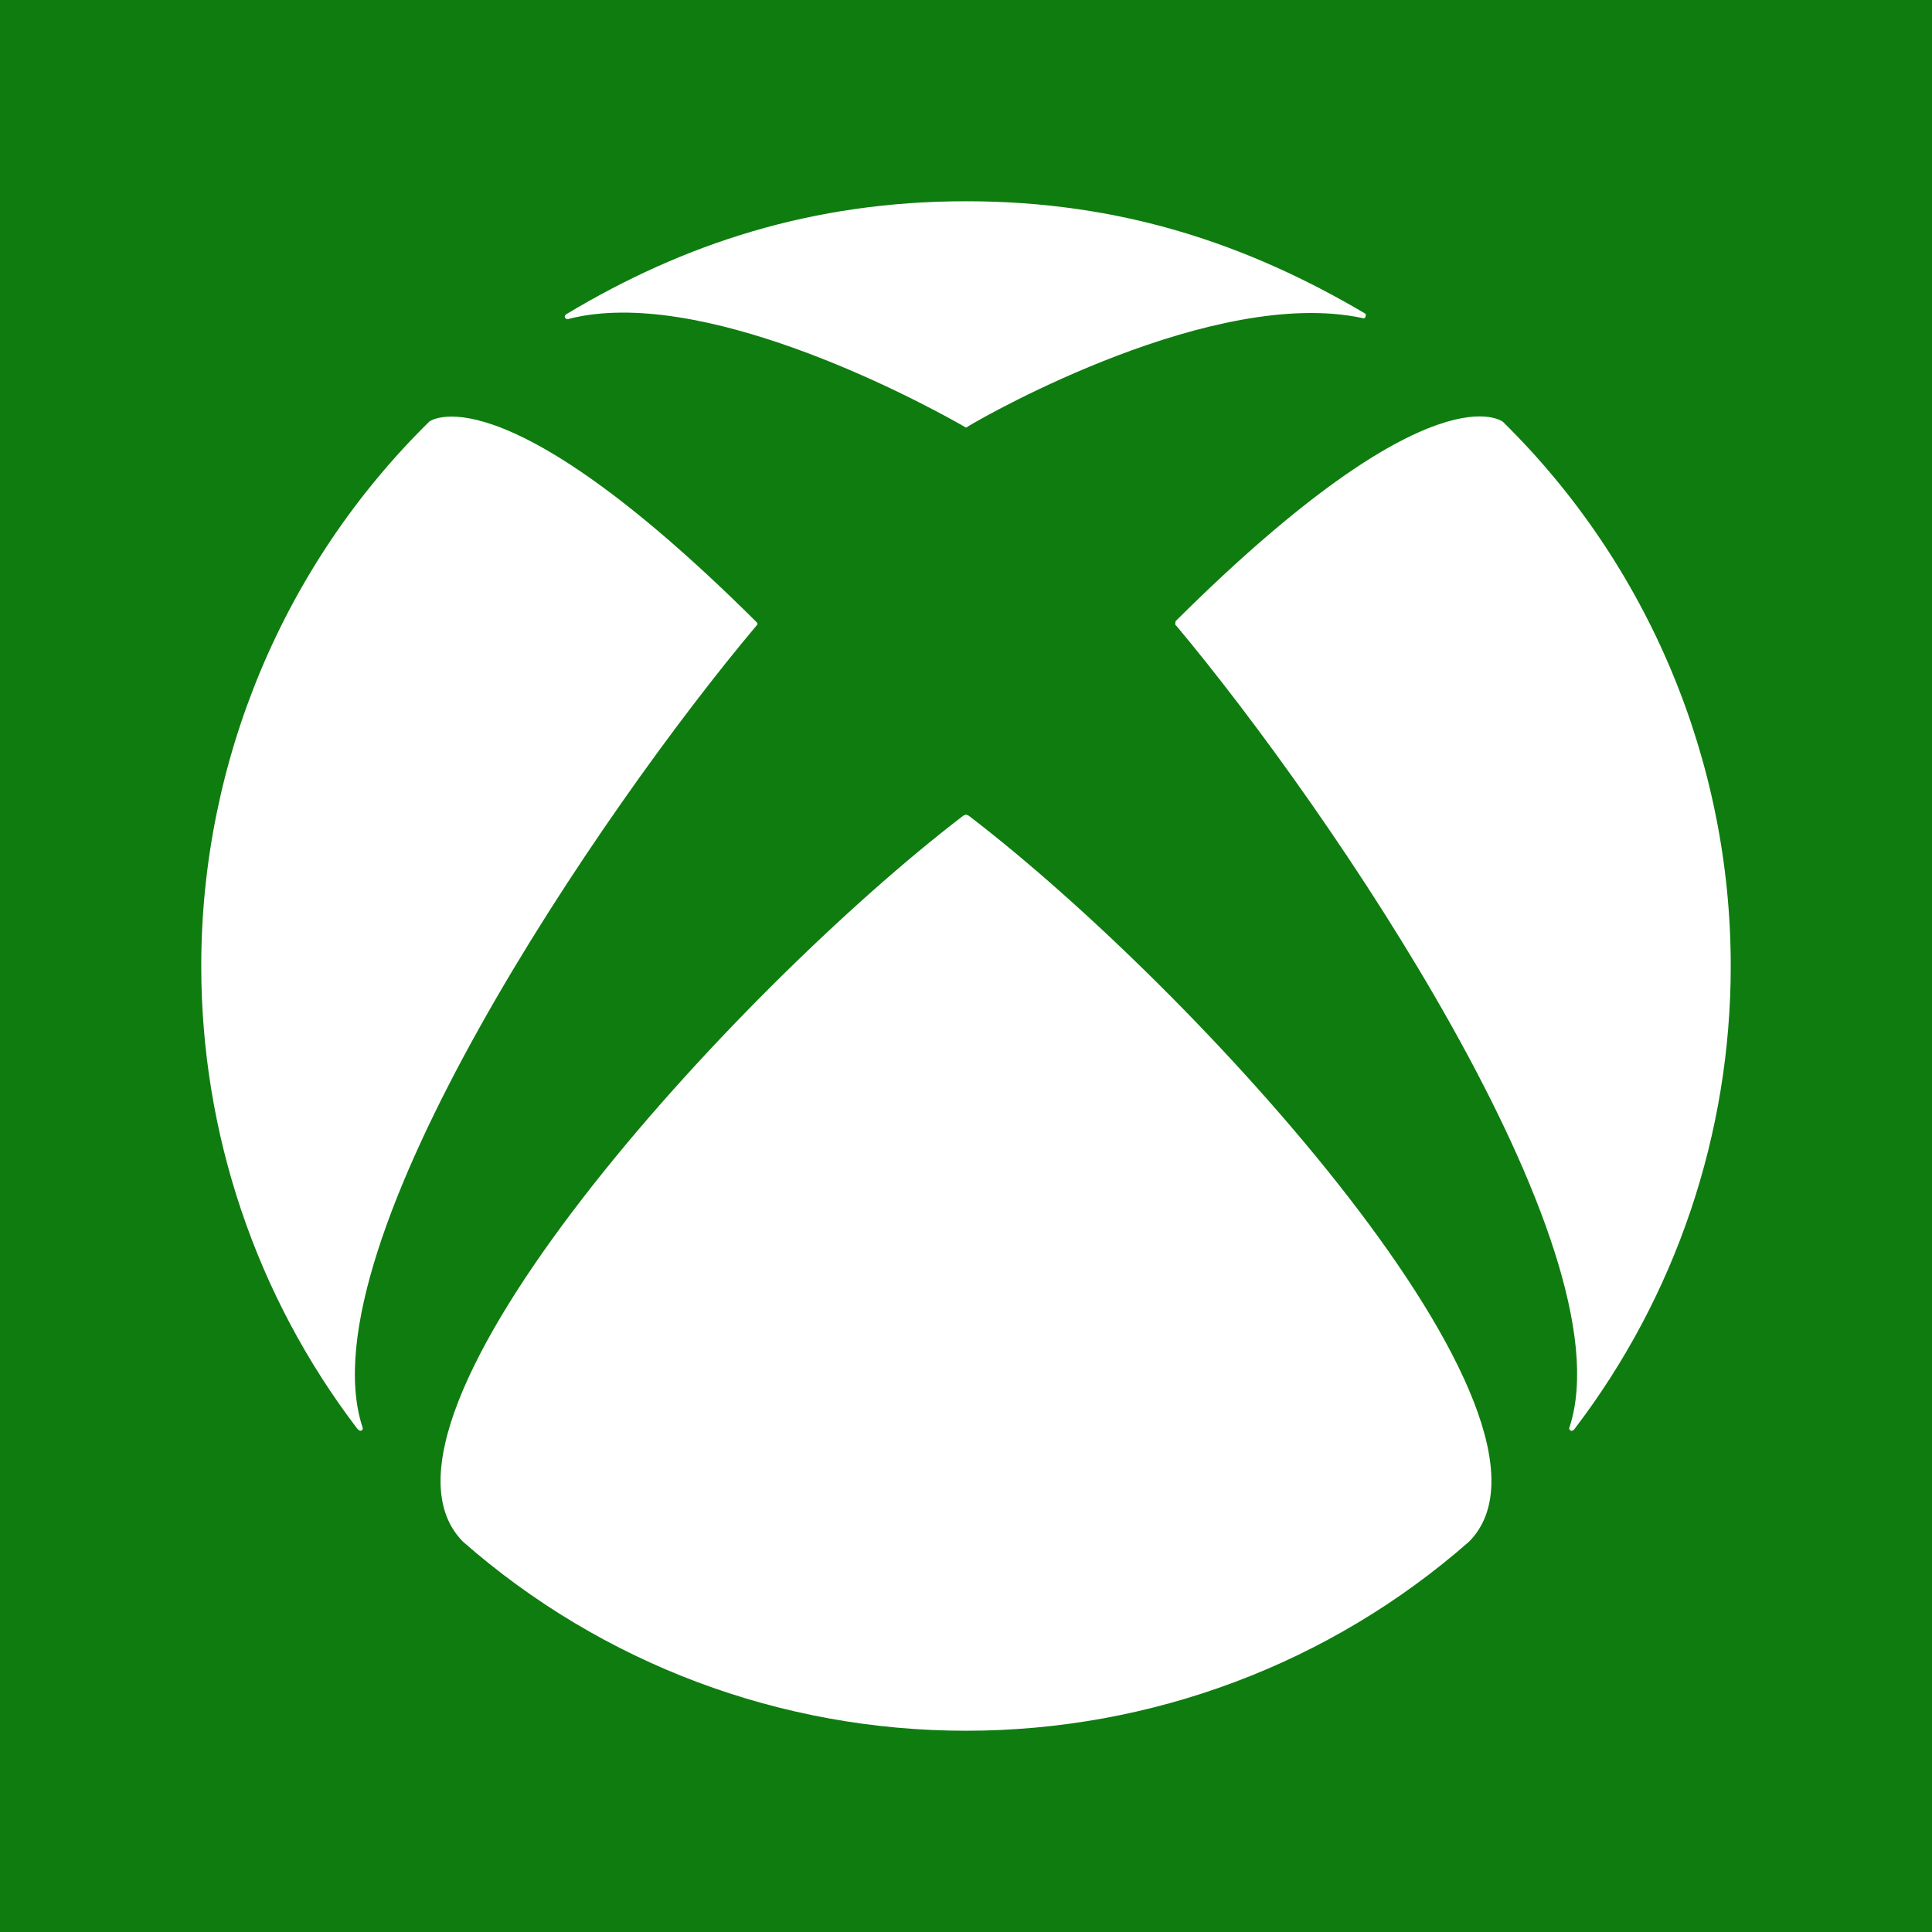
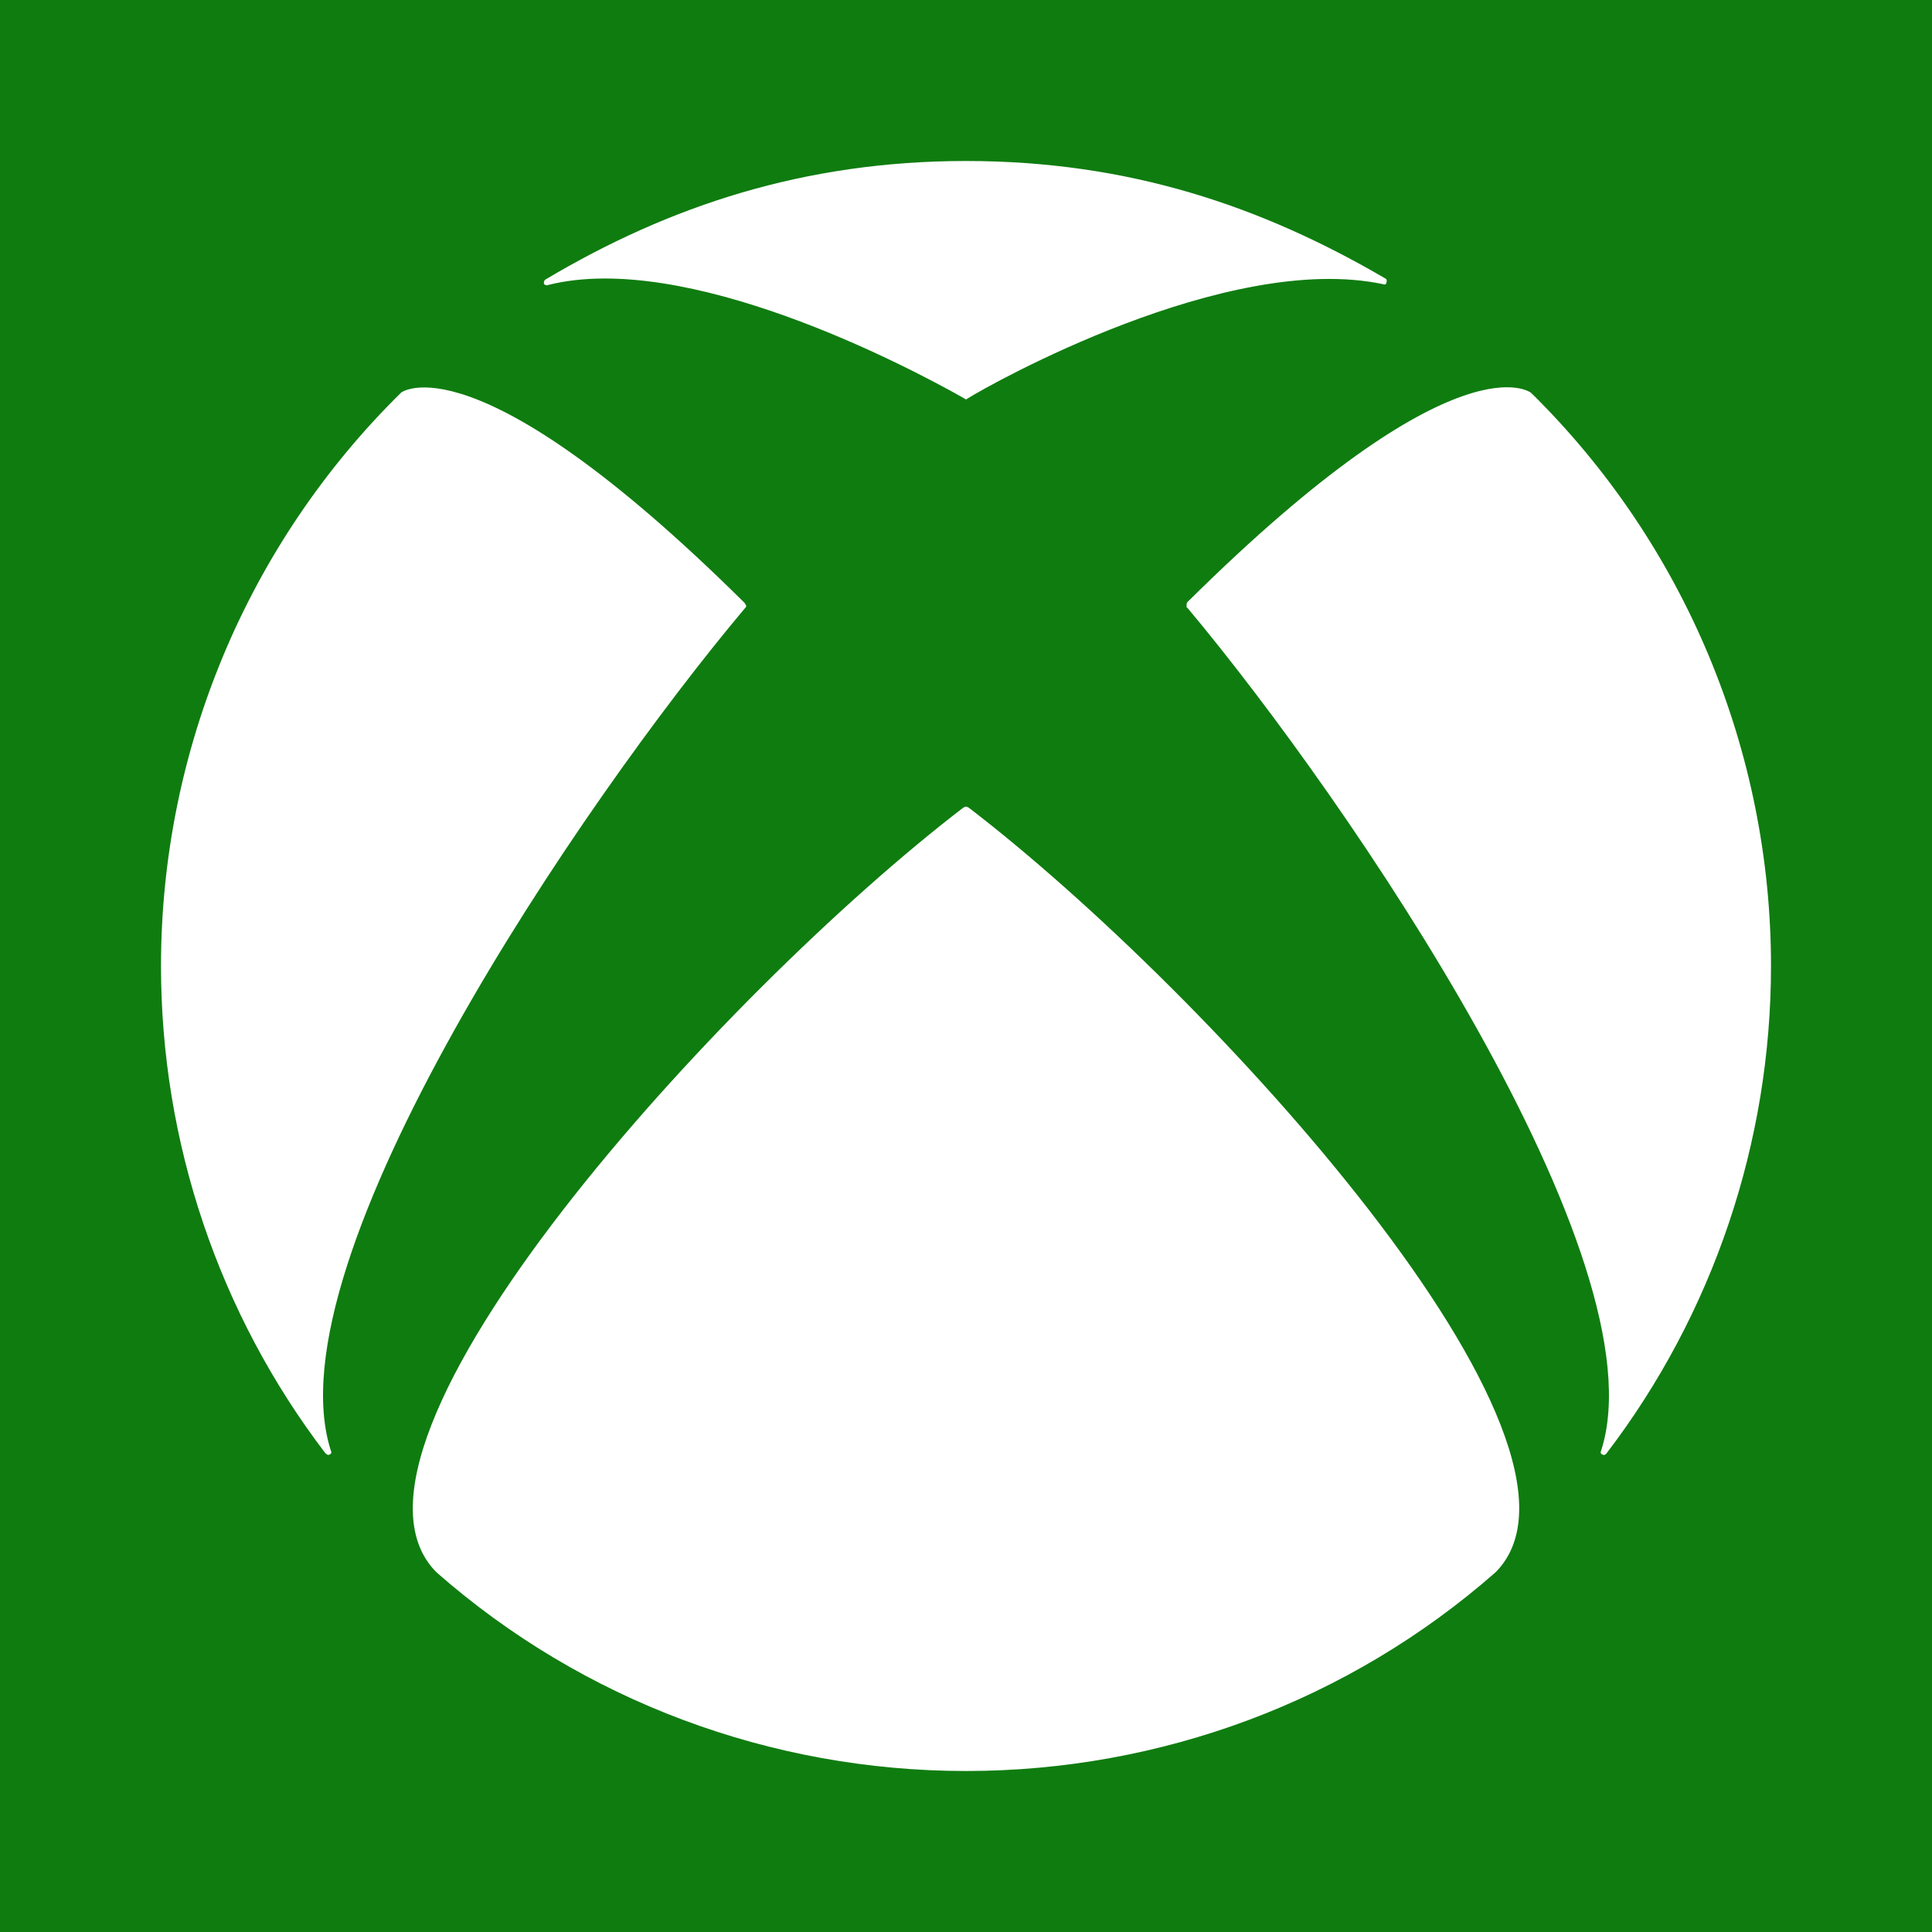
<svg xmlns="http://www.w3.org/2000/svg" viewBox="0 0 24 24" data-fullcolor="true">
  <rect width="24" height="24" fill="#0f7c10" stroke="none" />
-   <path fill="#fff" stroke="none" d="M5.34 5.23L5.33 5.24 5.33 5.24C3.52 7.02 2.5 9.46 2.5 12 2.5 14.08 3.18 16.1 4.44 17.75 4.46 17.77 4.48 17.78 4.49 17.77 4.51 17.76 4.51 17.74 4.5 17.72 3.78 15.48 7.48 10.05 9.39 7.78 9.4 7.77 9.41 7.76 9.41 7.75 9.41 7.74 9.4 7.73 9.39 7.72 6.17 4.52 5.31 5.25 5.33 5.24" />
-   <path fill="#fff" stroke="none" d="M18.67 5.23L18.67 5.24 18.67 5.24C20.48 7.02 21.5 9.46 21.5 12 21.5 14.08 20.82 16.1 19.56 17.75 19.55 17.77 19.52 17.78 19.51 17.77 19.49 17.76 19.49 17.74 19.5 17.72 20.22 15.48 16.52 10.05 14.61 7.77 14.6 7.77 14.6 7.76 14.6 7.75 14.6 7.73 14.6 7.72 14.61 7.71 17.83 4.51 18.68 5.25 18.67 5.24" />
-   <path fill="#fff" stroke="none" d="M12 2.5C13.92 2.5 15.49 3.03 16.95 3.89 16.97 3.9 16.97 3.92 16.96 3.94 16.96 3.95 16.94 3.96 16.92 3.95 15.08 3.56 12.28 5.14 12.02 5.3 12.01 5.31 12.01 5.31 12 5.31 11.99 5.31 11.99 5.31 11.98 5.3 11.28 4.9 8.69 3.55 7.07 3.96 7.05 3.97 7.03 3.96 7.02 3.95 7.01 3.93 7.02 3.91 7.04 3.9 8.49 3.03 10.09 2.5 12 2.5" />
-   <path fill="#fff" stroke="none" d="M12 10.12C12.01 10.12 12.02 10.13 12.03 10.13 14.87 12.3 19.74 17.64 18.25 19.15L18.25 19.15 18.25 19.15 18.25 19.15C16.52 20.67 14.3 21.5 12 21.5 9.7 21.5 7.48 20.67 5.75 19.15L5.74 19.15 5.75 19.15C4.26 17.64 9.13 12.3 11.97 10.13 11.98 10.13 11.99 10.12 12 10.12" />
+   <path fill="#fff" stroke="none" d="M4.99 4.87L4.98 4.88 4.98 4.88C3.07 6.76 2 9.33 2 12 2 14.19 2.72 16.32 4.04 18.05 4.06 18.07 4.08 18.08 4.09 18.07 4.12 18.06 4.12 18.04 4.11 18.02 3.35 15.66 7.24 9.95 9.25 7.56 9.26 7.55 9.27 7.54 9.27 7.53 9.27 7.52 9.26 7.51 9.25 7.49 5.86 4.13 4.96 4.89 4.98 4.88" />
+   <path fill="#fff" stroke="none" d="M19.02 4.87L19.02 4.88 19.02 4.88C20.93 6.76 22 9.33 22 12 22 14.19 21.28 16.32 19.96 18.05 19.95 18.07 19.92 18.08 19.91 18.07 19.88 18.06 19.88 18.04 19.89 18.02 20.65 15.66 16.76 9.95 14.75 7.55 14.74 7.55 14.74 7.54 14.74 7.53 14.74 7.51 14.74 7.49 14.75 7.48 18.14 4.12 19.03 4.89 19.02 4.88" />
+   <path fill="#fff" stroke="none" d="M12 2C14.02 2 15.67 2.56 17.21 3.46 17.23 3.47 17.23 3.49 17.22 3.52 17.22 3.53 17.2 3.54 17.18 3.53 15.24 3.12 12.29 4.78 12.02 4.95 12.01 4.96 12.01 4.96 12 4.96 11.99 4.96 11.99 4.96 11.98 4.95 11.24 4.53 8.52 3.11 6.81 3.54 6.79 3.55 6.77 3.54 6.76 3.53 6.75 3.51 6.76 3.48 6.78 3.47 8.31 2.56 9.99 2 12 2" />
+   <path fill="#fff" stroke="none" d="M12 10.02C12.01 10.02 12.02 10.03 12.03 10.03 15.02 12.32 20.15 17.94 18.58 19.53L18.58 19.53 18.58 19.53 18.58 19.53C16.76 21.13 14.42 22 12 22 9.58 22 7.24 21.13 5.42 19.53L5.41 19.53 5.42 19.53C3.85 17.94 8.98 12.32 11.97 10.03 11.98 10.03 11.99 10.02 12 10.02" />
</svg>
